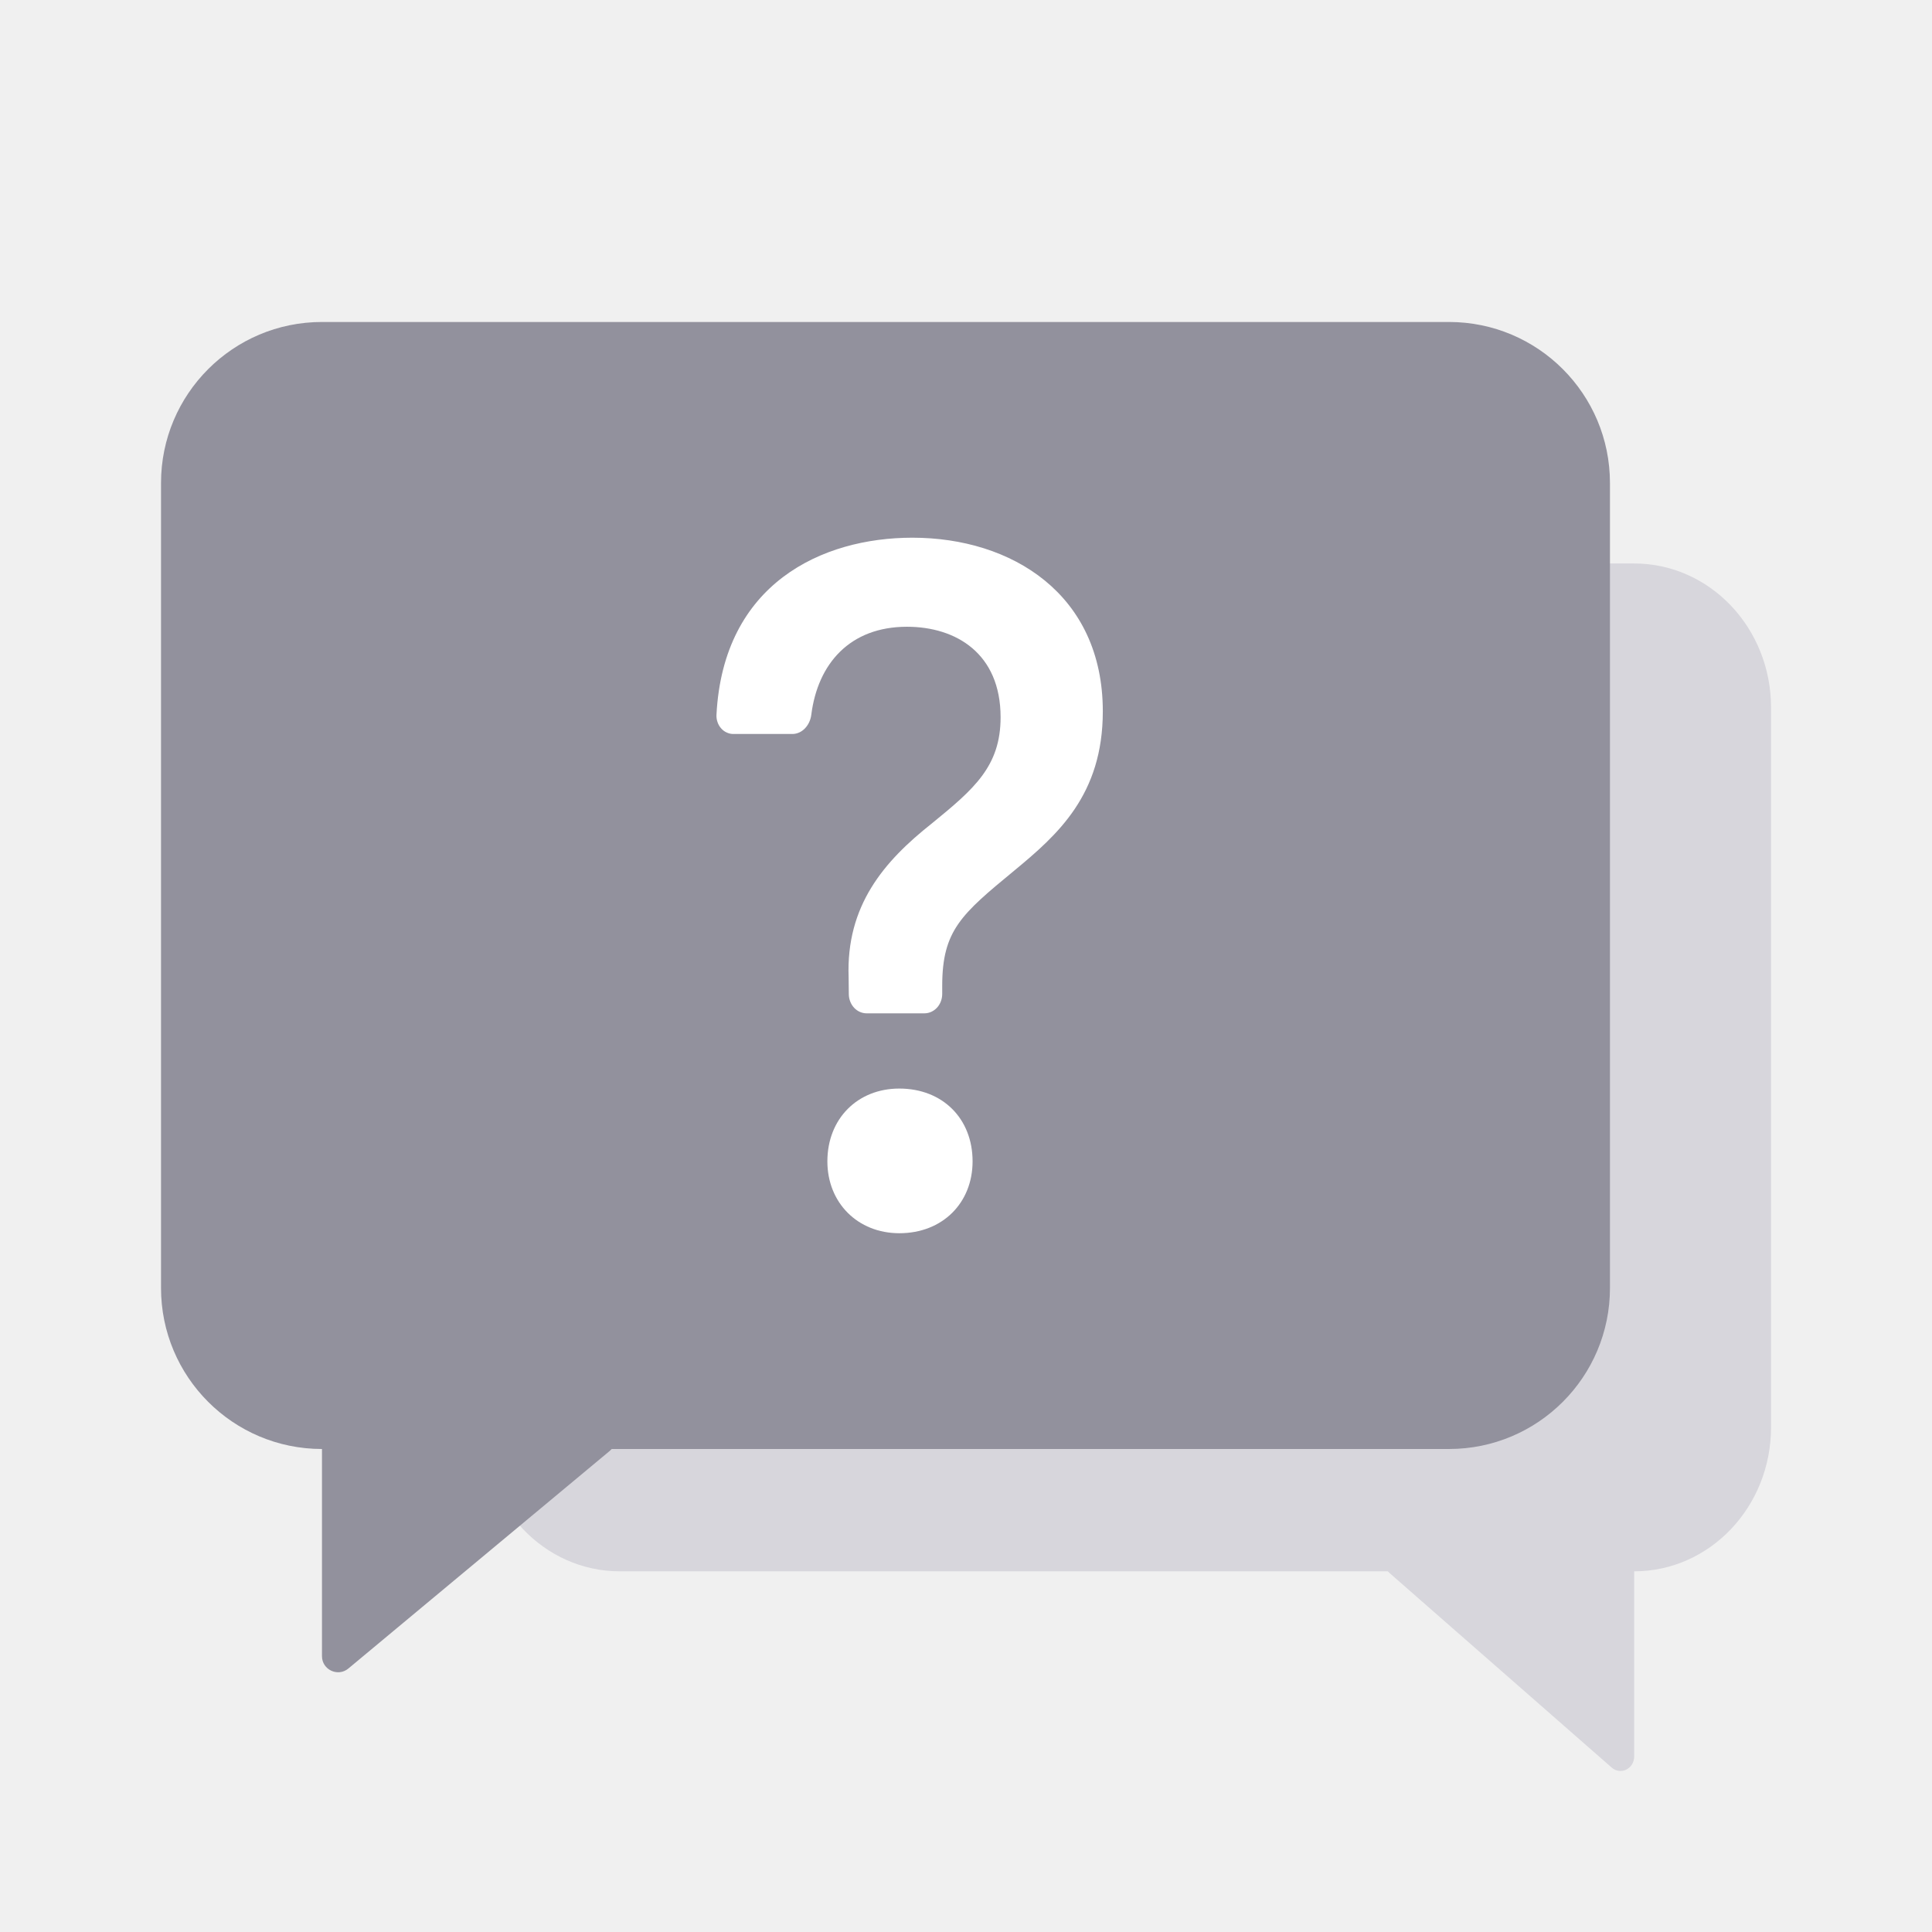
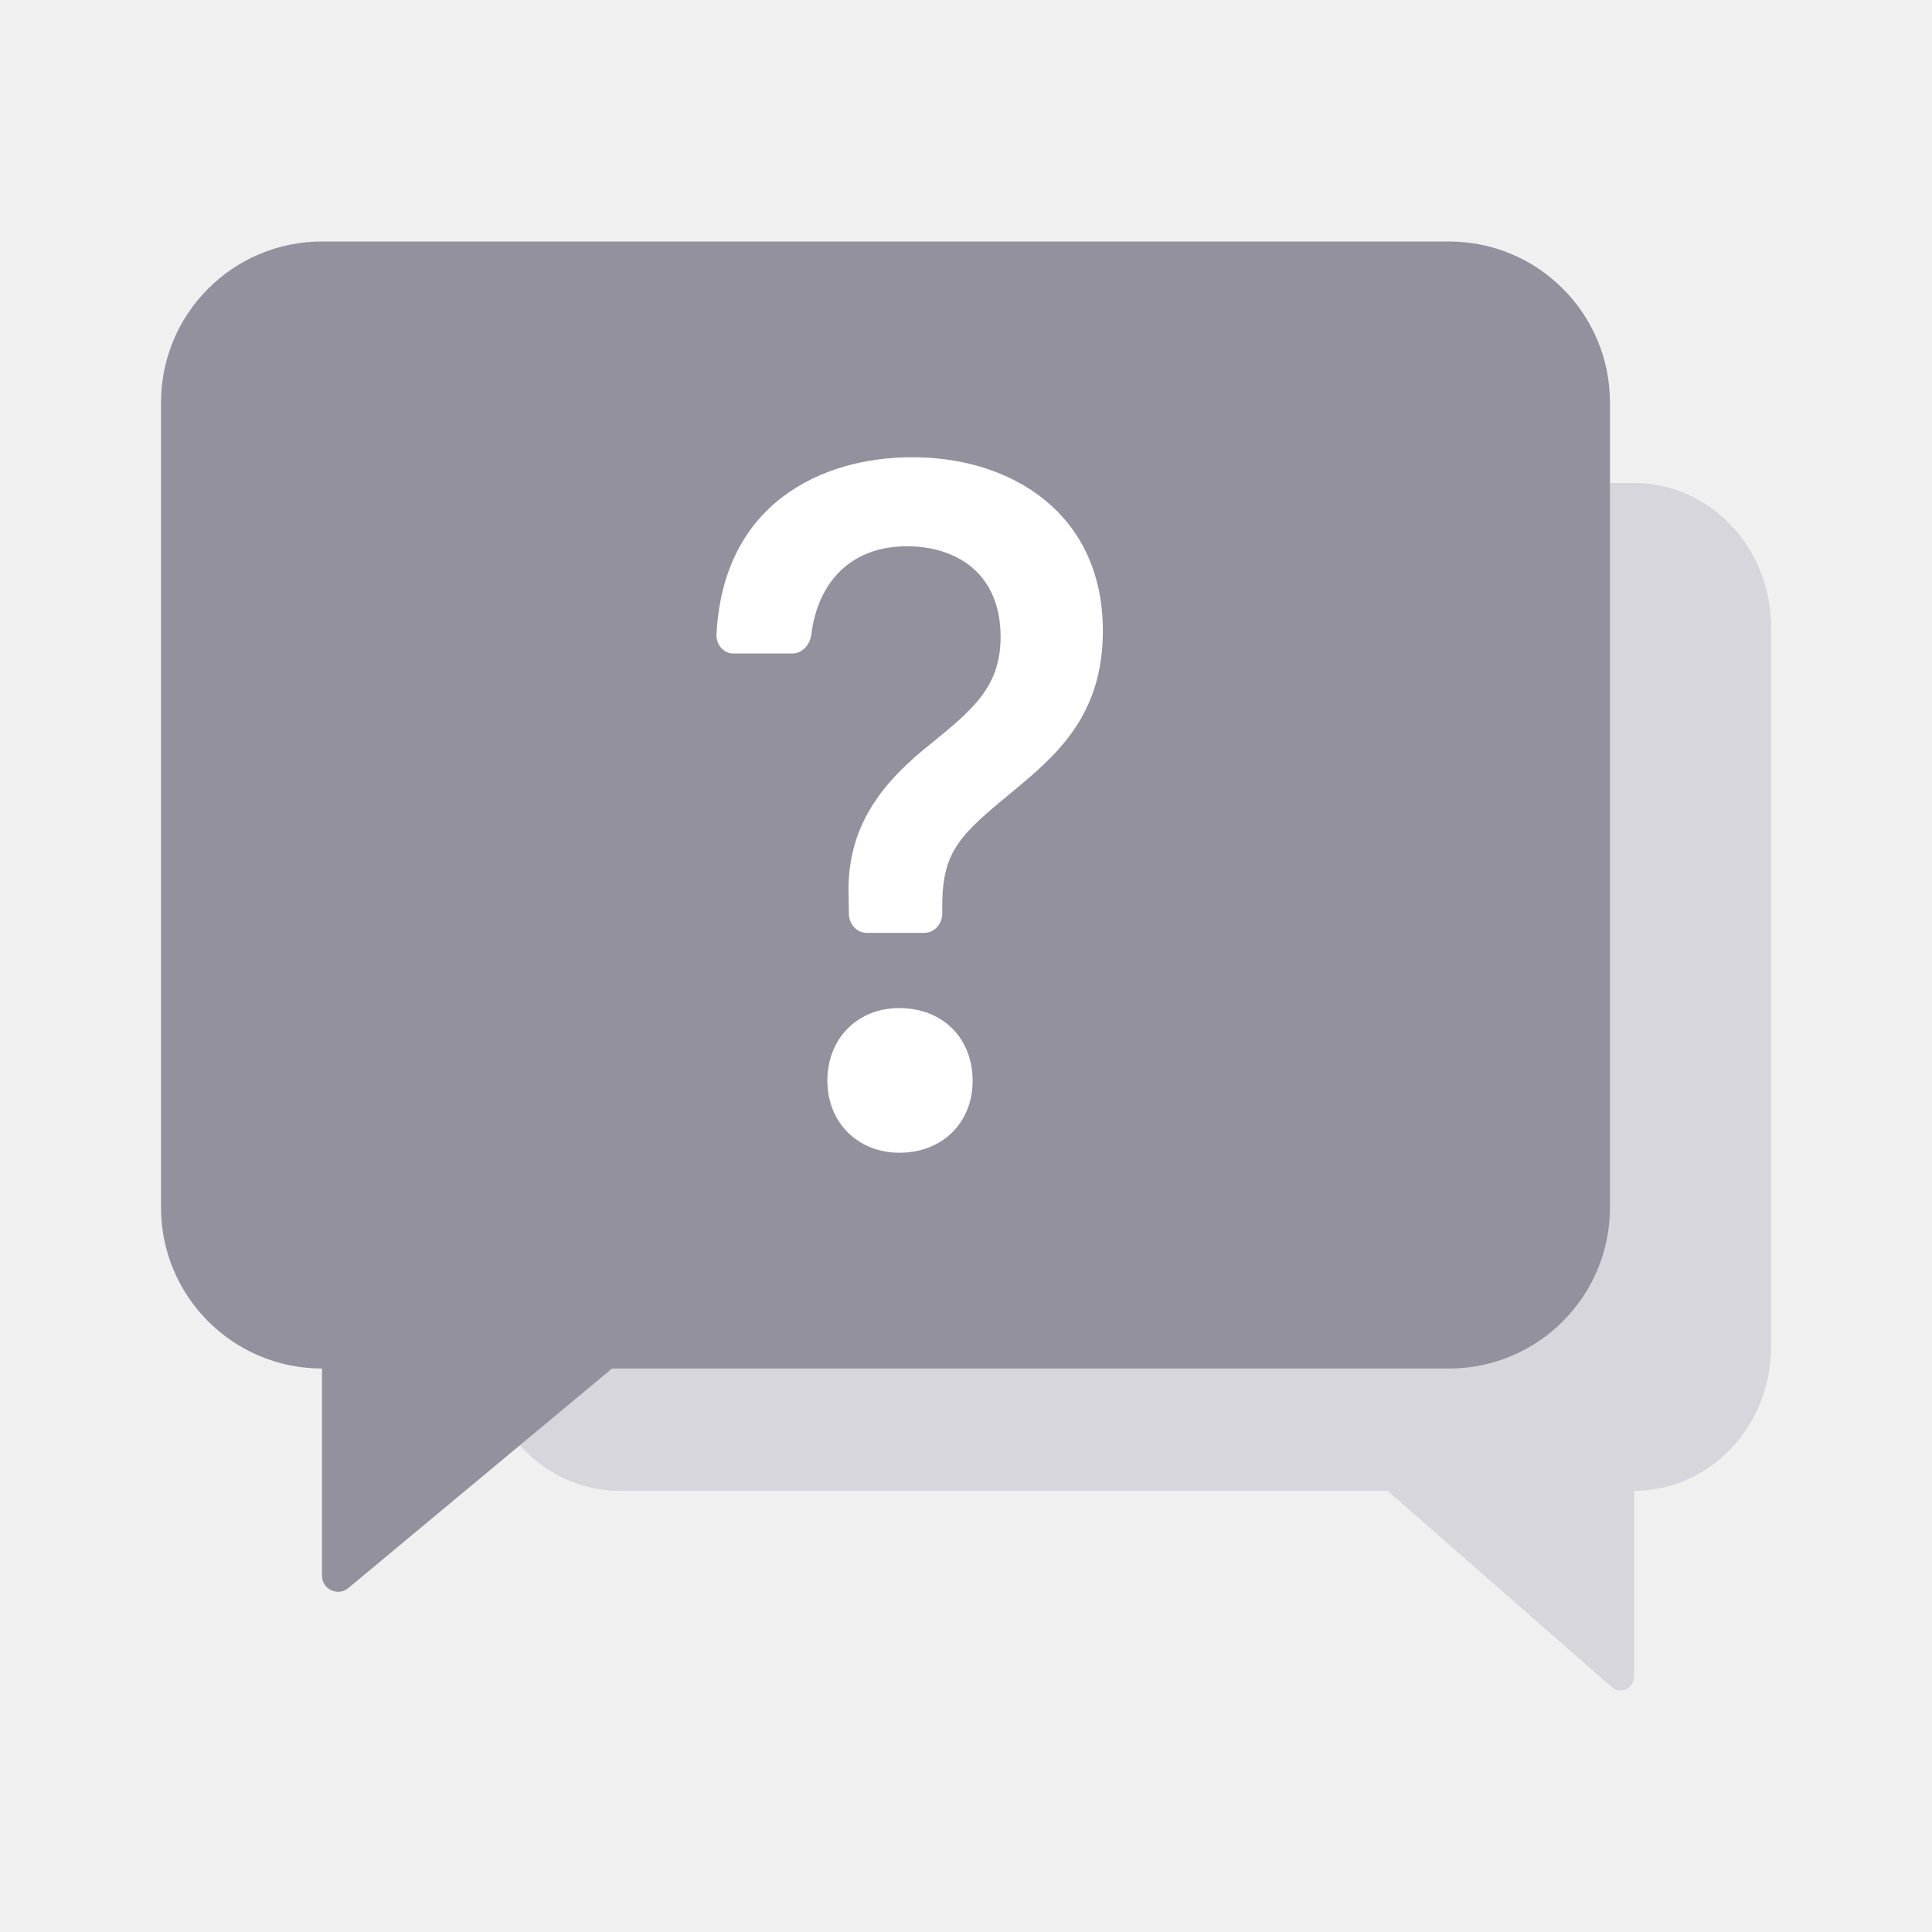
<svg xmlns="http://www.w3.org/2000/svg" width="32" height="32" viewBox="0 0 32 32" fill="none">
-   <path d="M29.334 11.718C29.334 10.401 28.319 9.333 27.067 9.333H10.265C9.014 9.333 7.999 10.401 7.999 11.718V23.641C7.999 24.958 9.014 26.026 10.265 26.026H27.067C28.319 26.026 29.334 24.958 29.334 23.641V11.718Z" fill="#D7D6DC" />
-   <path d="M26.695 29.277C26.843 29.407 27.067 29.296 27.067 29.094V25.87C27.067 25.739 26.965 25.632 26.84 25.632H23.16C22.948 25.632 22.852 25.911 23.015 26.054L26.695 29.277Z" fill="#D7D6DC" />
-   <path d="M2.667 8C2.667 6.527 3.86 5.333 5.333 5.333H24C25.473 5.333 26.666 6.527 26.666 8V21.333C26.666 22.806 25.473 24 24 24H5.333C3.86 24 2.667 22.806 2.667 21.333V8Z" fill="#92919D" />
-   <path d="M5.77 27.636C5.597 27.78 5.333 27.657 5.333 27.431V23.826C5.333 23.678 5.453 23.559 5.6 23.559H9.929C10.179 23.559 10.292 23.871 10.1 24.031L5.77 27.636Z" fill="#92919D" />
-   <path d="M11.867 11.84C11.865 11.882 11.871 11.923 11.885 11.962C11.898 12.001 11.919 12.036 11.946 12.066C11.972 12.095 12.004 12.119 12.04 12.134C12.075 12.15 12.113 12.158 12.151 12.157H13.124C13.287 12.157 13.417 12.012 13.438 11.836C13.545 10.994 14.076 10.381 15.022 10.381C15.832 10.381 16.573 10.821 16.573 11.88C16.573 12.695 16.131 13.07 15.434 13.639C14.64 14.267 14.011 15 14.056 16.19L14.059 16.468C14.06 16.552 14.092 16.633 14.147 16.692C14.202 16.751 14.277 16.784 14.354 16.784H15.311C15.389 16.784 15.464 16.75 15.52 16.69C15.575 16.63 15.606 16.548 15.606 16.463V16.328C15.606 15.407 15.928 15.139 16.798 14.421C17.517 13.827 18.266 13.167 18.266 11.782C18.266 9.843 16.76 8.906 15.112 8.906C13.617 8.906 11.979 9.663 11.867 11.84ZM13.704 19.236C13.704 19.921 14.205 20.426 14.896 20.426C15.614 20.426 16.109 19.921 16.109 19.236C16.109 18.528 15.613 18.03 14.895 18.03C14.205 18.03 13.704 18.528 13.704 19.236Z" fill="white" />
+   <path d="M29.334 10.385C29.334 9.068 28.319 8 27.067 8H10.265C9.014 8 7.999 9.068 7.999 10.385V22.308C7.999 23.625 9.014 24.693 10.265 24.693H27.067C28.319 24.693 29.334 23.625 29.334 22.308V10.385Z" fill="#D7D6DC" />
+   <path d="M26.695 27.944C26.843 28.074 27.067 27.963 27.067 27.761V24.537C27.067 24.406 26.965 24.299 26.84 24.299H23.16C22.948 24.299 22.852 24.578 23.015 24.721L26.695 27.944Z" fill="#D7D6DC" />
+   <path d="M2.667 6.667C2.667 5.194 3.86 4 5.333 4H24C25.473 4 26.666 5.194 26.666 6.667V20C26.666 21.473 25.473 22.667 24 22.667H5.333C3.86 22.667 2.667 21.473 2.667 20V6.667Z" fill="#92919D" />
+   <path d="M5.77 26.303C5.597 26.447 5.333 26.324 5.333 26.098V22.493C5.333 22.346 5.453 22.226 5.6 22.226H9.929C10.179 22.226 10.292 22.538 10.1 22.698L5.77 26.303Z" fill="#92919D" />
+   <path d="M11.867 10.507C11.865 10.549 11.871 10.59 11.885 10.629C11.899 10.668 11.92 10.703 11.946 10.732C11.973 10.762 12.005 10.786 12.04 10.801C12.075 10.817 12.113 10.825 12.151 10.824H13.125C13.288 10.824 13.418 10.679 13.439 10.503C13.545 9.661 14.076 9.048 15.023 9.048C15.832 9.048 16.573 9.488 16.573 10.547C16.573 11.362 16.132 11.737 15.434 12.306C14.64 12.934 14.011 13.667 14.056 14.857L14.06 15.135C14.061 15.219 14.092 15.3 14.148 15.359C14.203 15.418 14.277 15.451 14.355 15.451H15.312C15.39 15.451 15.465 15.417 15.52 15.357C15.576 15.297 15.607 15.215 15.607 15.13V14.995C15.607 14.074 15.929 13.806 16.799 13.088C17.517 12.494 18.267 11.834 18.267 10.449C18.267 8.51 16.761 7.573 15.112 7.573C13.617 7.573 11.979 8.33 11.867 10.507ZM13.704 17.904C13.704 18.588 14.206 19.093 14.896 19.093C15.615 19.093 16.11 18.588 16.11 17.904C16.11 17.195 15.614 16.697 14.895 16.697C14.206 16.697 13.704 17.195 13.704 17.904Z" fill="white" />
</svg>
